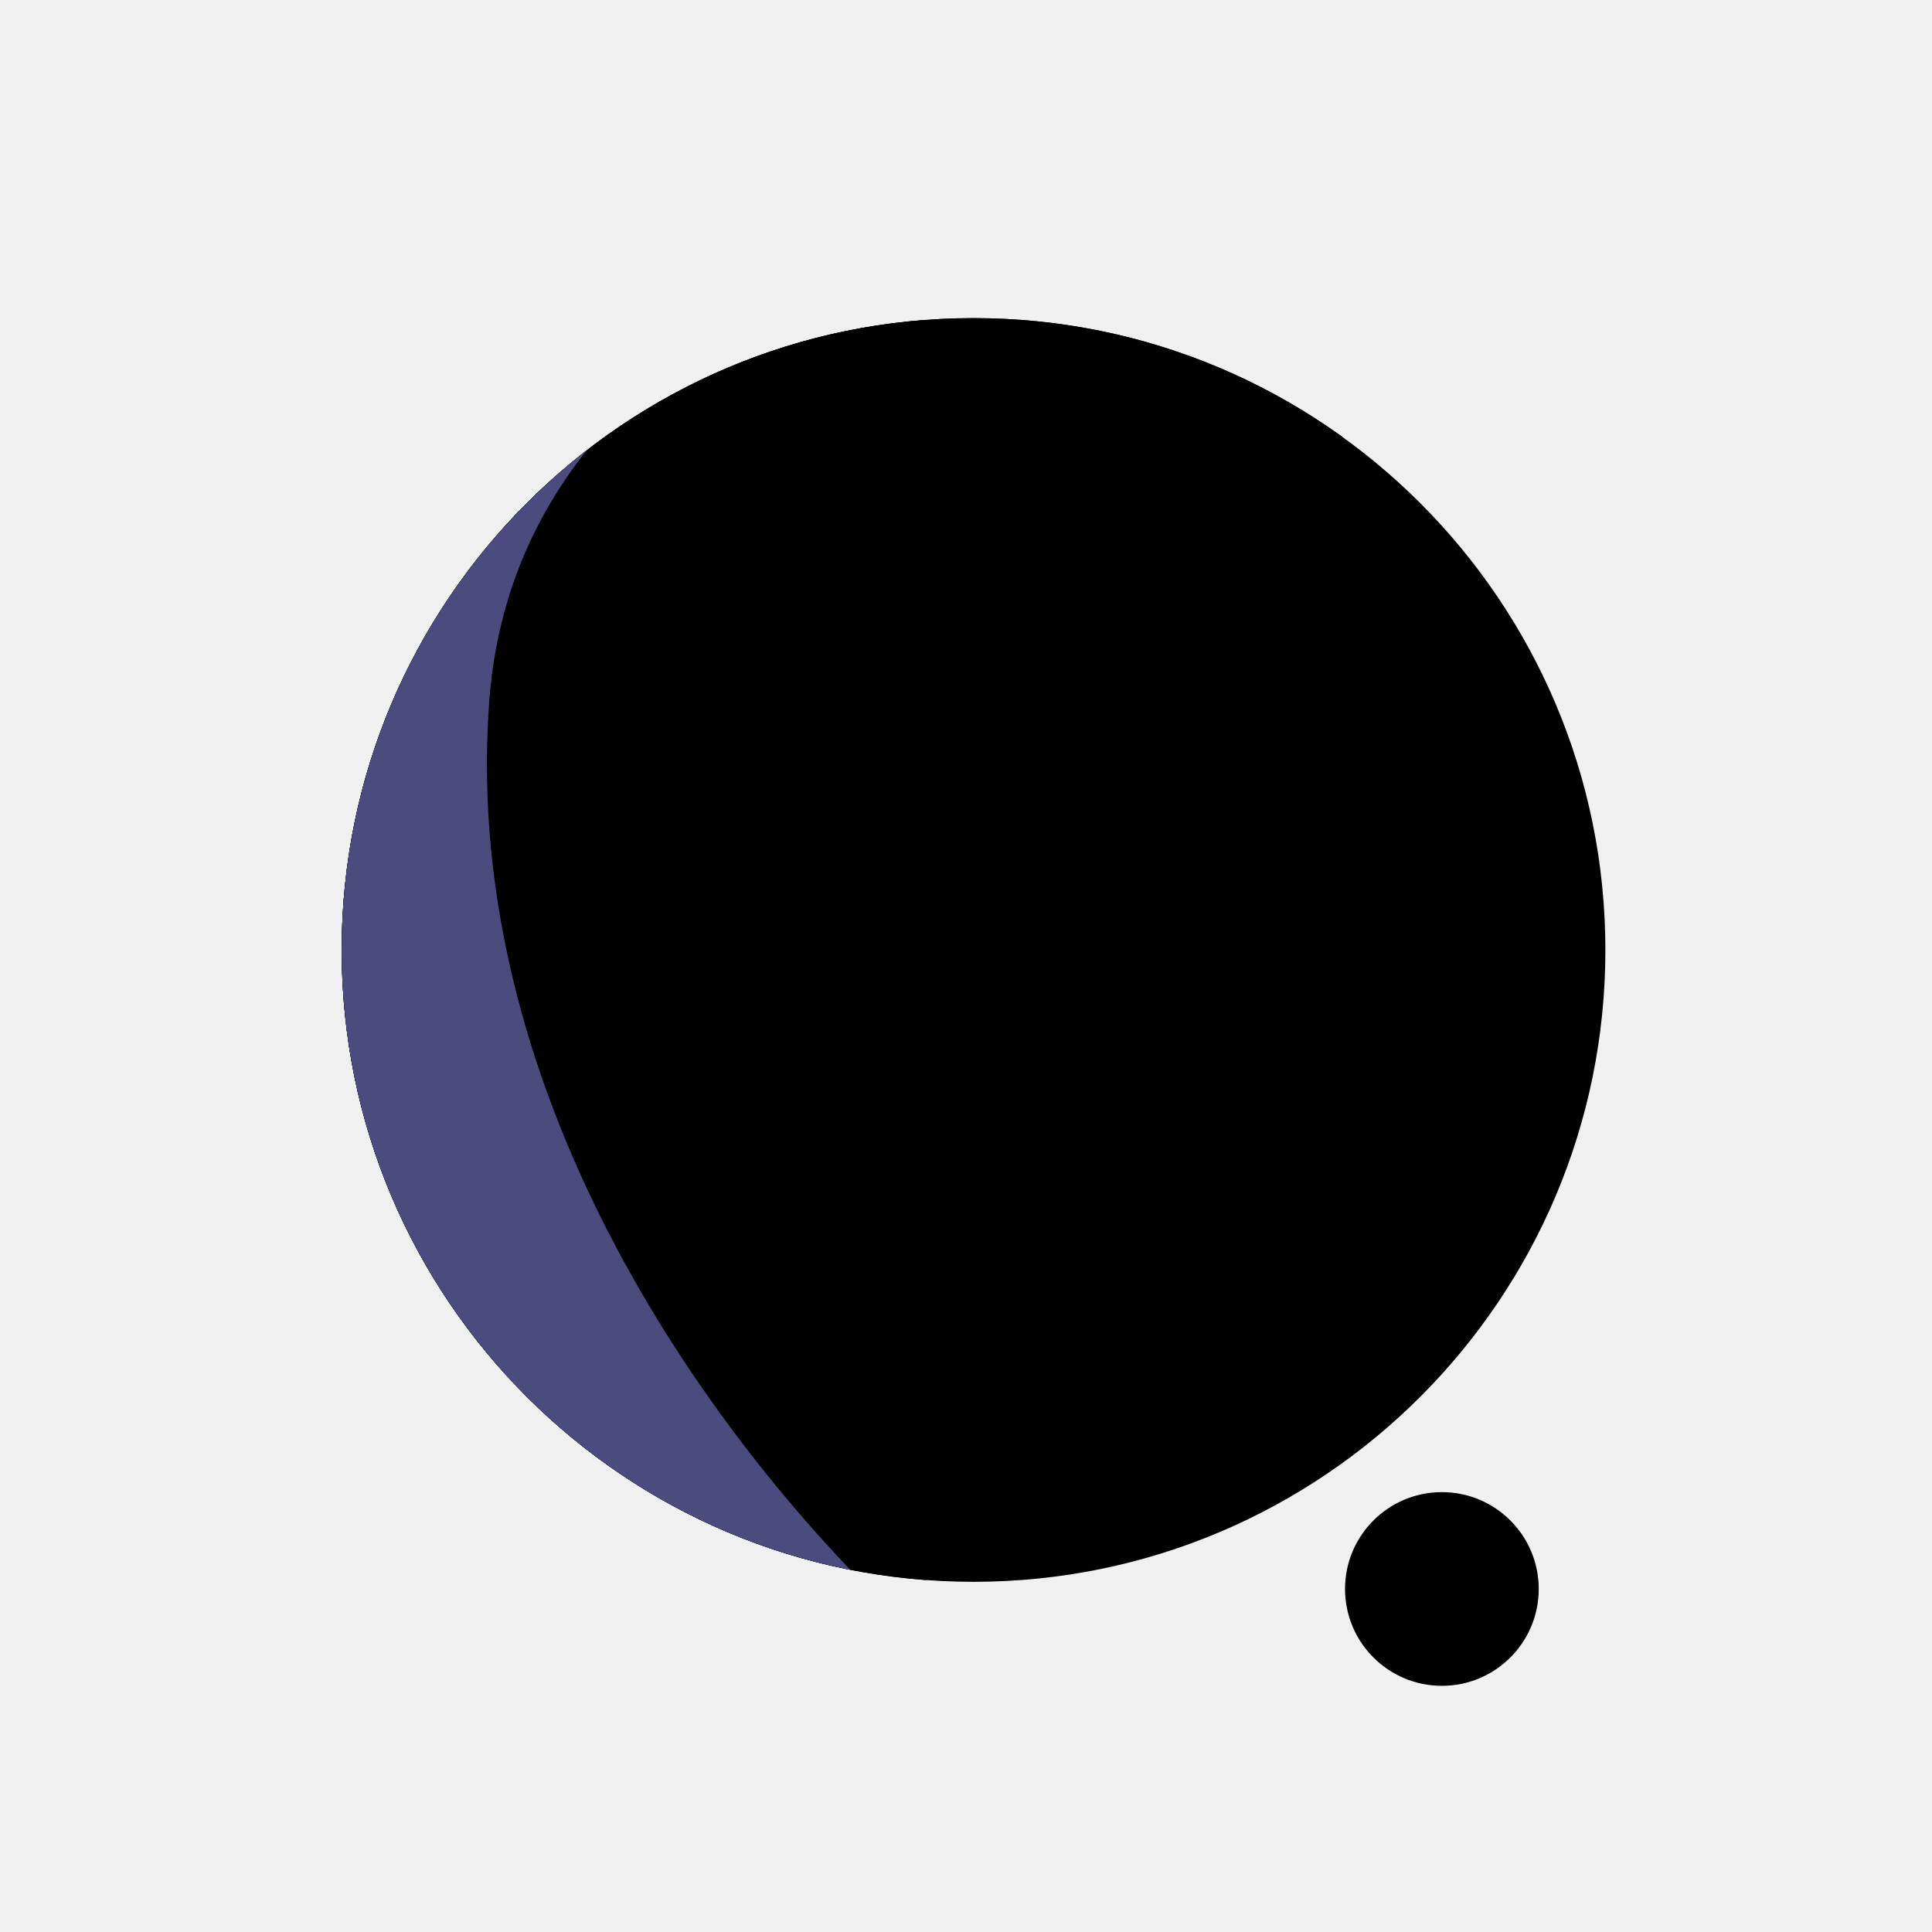
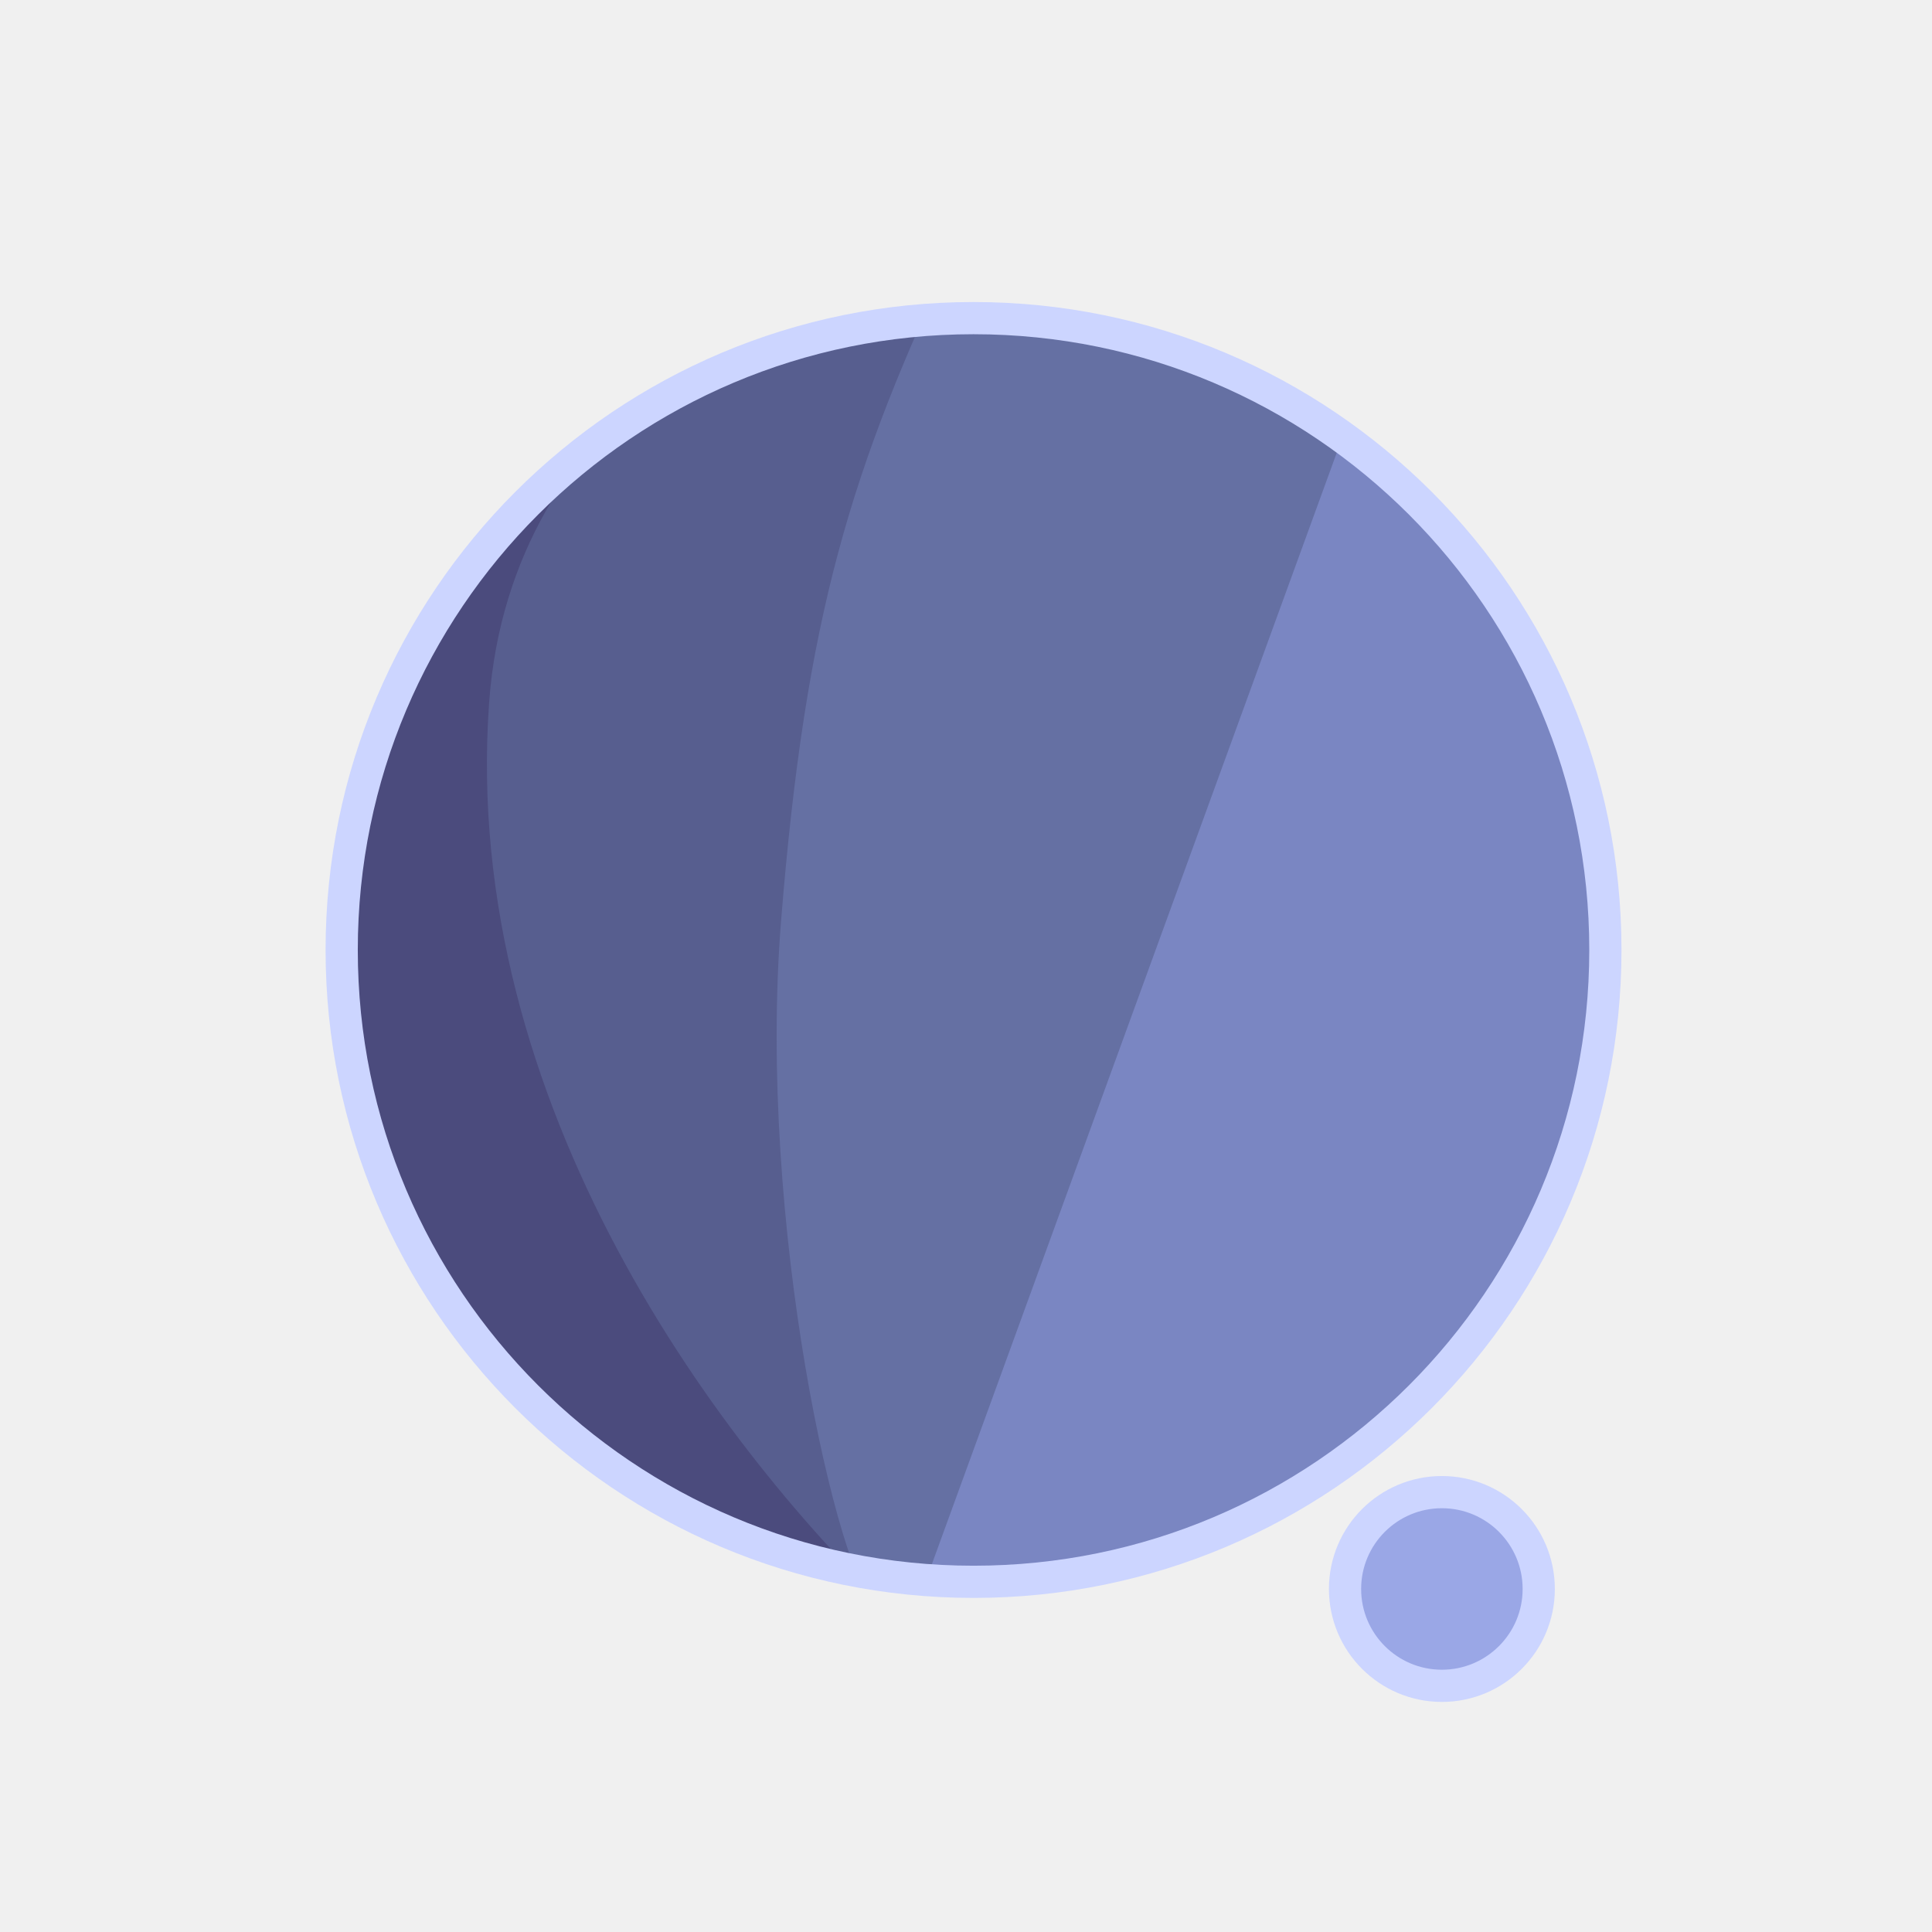
<svg xmlns="http://www.w3.org/2000/svg" width="300" height="300" viewBox="0 0 79.375 79.375" version="1.1" id="svg1">
  <defs id="defs1">
    <filter id="mask-powermask-path-effect5_inverse" style="color-interpolation-filters:sRGB" height="100" width="100" x="-50" y="-50">
      <feColorMatrix id="mask-powermask-path-effect5_primitive1" values="1" type="saturate" result="fbSourceGraphic" />
      <feColorMatrix id="mask-powermask-path-effect5_primitive2" values="-1 0 0 0 1 0 -1 0 0 1 0 0 -1 0 1 0 0 0 1 0 " in="fbSourceGraphic" />
    </filter>
    <clipPath clipPathUnits="userSpaceOnUse" id="clipPath1">
      <circle style="display:inline;fill:#000000;fill-opacity:1;stroke:none;stroke-width:0.214" id="circle3" cx="44.886" cy="38.249" r="22.842" />
    </clipPath>
    <clipPath clipPathUnits="userSpaceOnUse" id="clipPath3">
      <circle style="display:inline;opacity:1;fill:#000000;fill-opacity:1;stroke:none;stroke-width:2.646;stroke-dasharray:none;stroke-opacity:1" id="circle4" cx="39.235" cy="39.029" r="25.959" />
    </clipPath>
    <clipPath clipPathUnits="userSpaceOnUse" id="clipPath4">
      <circle style="display:inline;opacity:1;fill:#000000;fill-opacity:1;stroke:none;stroke-width:0.243" id="circle5" cx="39.997" cy="39.029" r="25.959" />
    </clipPath>
    <clipPath clipPathUnits="userSpaceOnUse" id="clipPath19">
      <g id="g20" style="display:inline">
        <circle style="display:inline;opacity:1;fill:#ffffff;fill-opacity:1;stroke:#000000;stroke-width:1.323;stroke-dasharray:none;stroke-opacity:1" id="circle20" cx="39.997" cy="39.029" r="25.959" />
        <path style="display:inline;fill:#ffffff;fill-opacity:1;stroke:none;stroke-width:1.323;stroke-linecap:round;stroke-linejoin:round;stroke-dasharray:none;stroke-opacity:1" d="M 40.972,71.749 65.107,9.074 51.262,8.513 29.654,71.374 Z" id="path20" />
      </g>
    </clipPath>
  </defs>
  <g id="layer1">
-     <circle style="display:inline;opacity:1;fill:#;fill-opacity:1;stroke:none;stroke-width:2.646;stroke-dasharray:none;stroke-opacity:1" id="path1" cx="39.997" cy="39.029" r="25.959" />
-     <circle style="display:inline;opacity:1;fill:#;fill-opacity:1;stroke:#;stroke-width:1.323;stroke-linecap:round;stroke-linejoin:round;stroke-dasharray:none;stroke-opacity:1" id="path23" cx="59.239" cy="65.282" r="3.979" />
-     <path style="display:inline;opacity:1;fill:#;fill-opacity:1;stroke:none;stroke-width:2.646;stroke-linecap:round;stroke-linejoin:round;stroke-dasharray:none;stroke-opacity:1" d="M 14.114,8.183 56.981,12.942 37.387,66.729 7.337,66.366 Z" id="path4" clip-path="url(#clipPath4)" />
-     <path style="display:inline;opacity:1;fill:#;fill-opacity:1;stroke:none;stroke-width:2.646;stroke-linecap:round;stroke-linejoin:round;stroke-dasharray:none;stroke-opacity:1" d="m 38.537,10.093 c -4.366,9.204 -6.195,15.177 -7.208,27.727 -0.992,12.295 2.307,27.137 4.048,28.492 L 8.159,69.099 11.655,10.117 Z" id="path8" clip-path="url(#clipPath3)" transform="translate(0.7619726)" />
+     <circle style="display:inline;opacity:1;fill:#7A86C2;fill-opacity:1;stroke:none;stroke-width:2.646;stroke-dasharray:none;stroke-opacity:1" id="path1" cx="39.997" cy="39.029" r="25.959" />
+     <circle style="display:inline;opacity:1;fill:#9AA7E6;fill-opacity:1;stroke:#CCD5FF;stroke-width:1.323;stroke-linecap:round;stroke-linejoin:round;stroke-dasharray:none;stroke-opacity:1" id="path23" cx="59.239" cy="65.282" r="3.979" />
+     <path style="display:inline;opacity:1;fill:#6570A3;fill-opacity:1;stroke:none;stroke-width:2.646;stroke-linecap:round;stroke-linejoin:round;stroke-dasharray:none;stroke-opacity:1" d="M 14.114,8.183 56.981,12.942 37.387,66.729 7.337,66.366 Z" id="path4" clip-path="url(#clipPath4)" />
+     <path style="display:inline;opacity:1;fill:#575E8F;fill-opacity:1;stroke:none;stroke-width:2.646;stroke-linecap:round;stroke-linejoin:round;stroke-dasharray:none;stroke-opacity:1" d="m 38.537,10.093 c -4.366,9.204 -6.195,15.177 -7.208,27.727 -0.992,12.295 2.307,27.137 4.048,28.492 L 8.159,69.099 11.655,10.117 Z" id="path8" clip-path="url(#clipPath3)" transform="translate(0.7619726)" />
    <path style="display:inline;opacity:1;fill:#4B4B7D;fill-opacity:1;stroke:none;stroke-width:2.646;stroke-linecap:round;stroke-linejoin:round;stroke-dasharray:none;stroke-opacity:1" d="m 42.193,12.318 c -4.211,1.987 -14.039,6.189 -14.818,16.984 -1.049,14.531 8.417,27.086 14.901,33.188 l -22.177,3.33 -0.971,-51.47 z" id="path12" clip-path="url(#clipPath1)" transform="matrix(1.1365,0,0,1.1365,-11.01583,-4.44086)" />
    <path style="display:inline;fill:none;stroke:#ffffff;stroke-width:5.292;stroke-linecap:round;stroke-linejoin:round;stroke-dasharray:none;stroke-opacity:1" d="M 56.155,14.893 37.161,67.307 c 0.345,-0.826 6.533,-17.661 9.644,-21.104 4.78,-5.292 13.008,-2.765 13.143,4.977 0.044,2.513 -1.431,15.998 -1.431,15.998" id="path2" clip-path="url(#clipPath19)" mask="none" />
-     <circle style="display:inline;opacity:1;fill:none;fill-opacity:0;stroke:#;stroke-width:1.323;stroke-dasharray:none;stroke-opacity:1" id="circle8" cx="39.997" cy="39.029" r="25.959" />
+     <circle style="display:inline;opacity:1;fill:none;fill-opacity:0;stroke:#CCD5FF;stroke-width:1.323;stroke-dasharray:none;stroke-opacity:1" id="circle8" cx="39.997" cy="39.029" r="25.959" />
  </g>
</svg>
